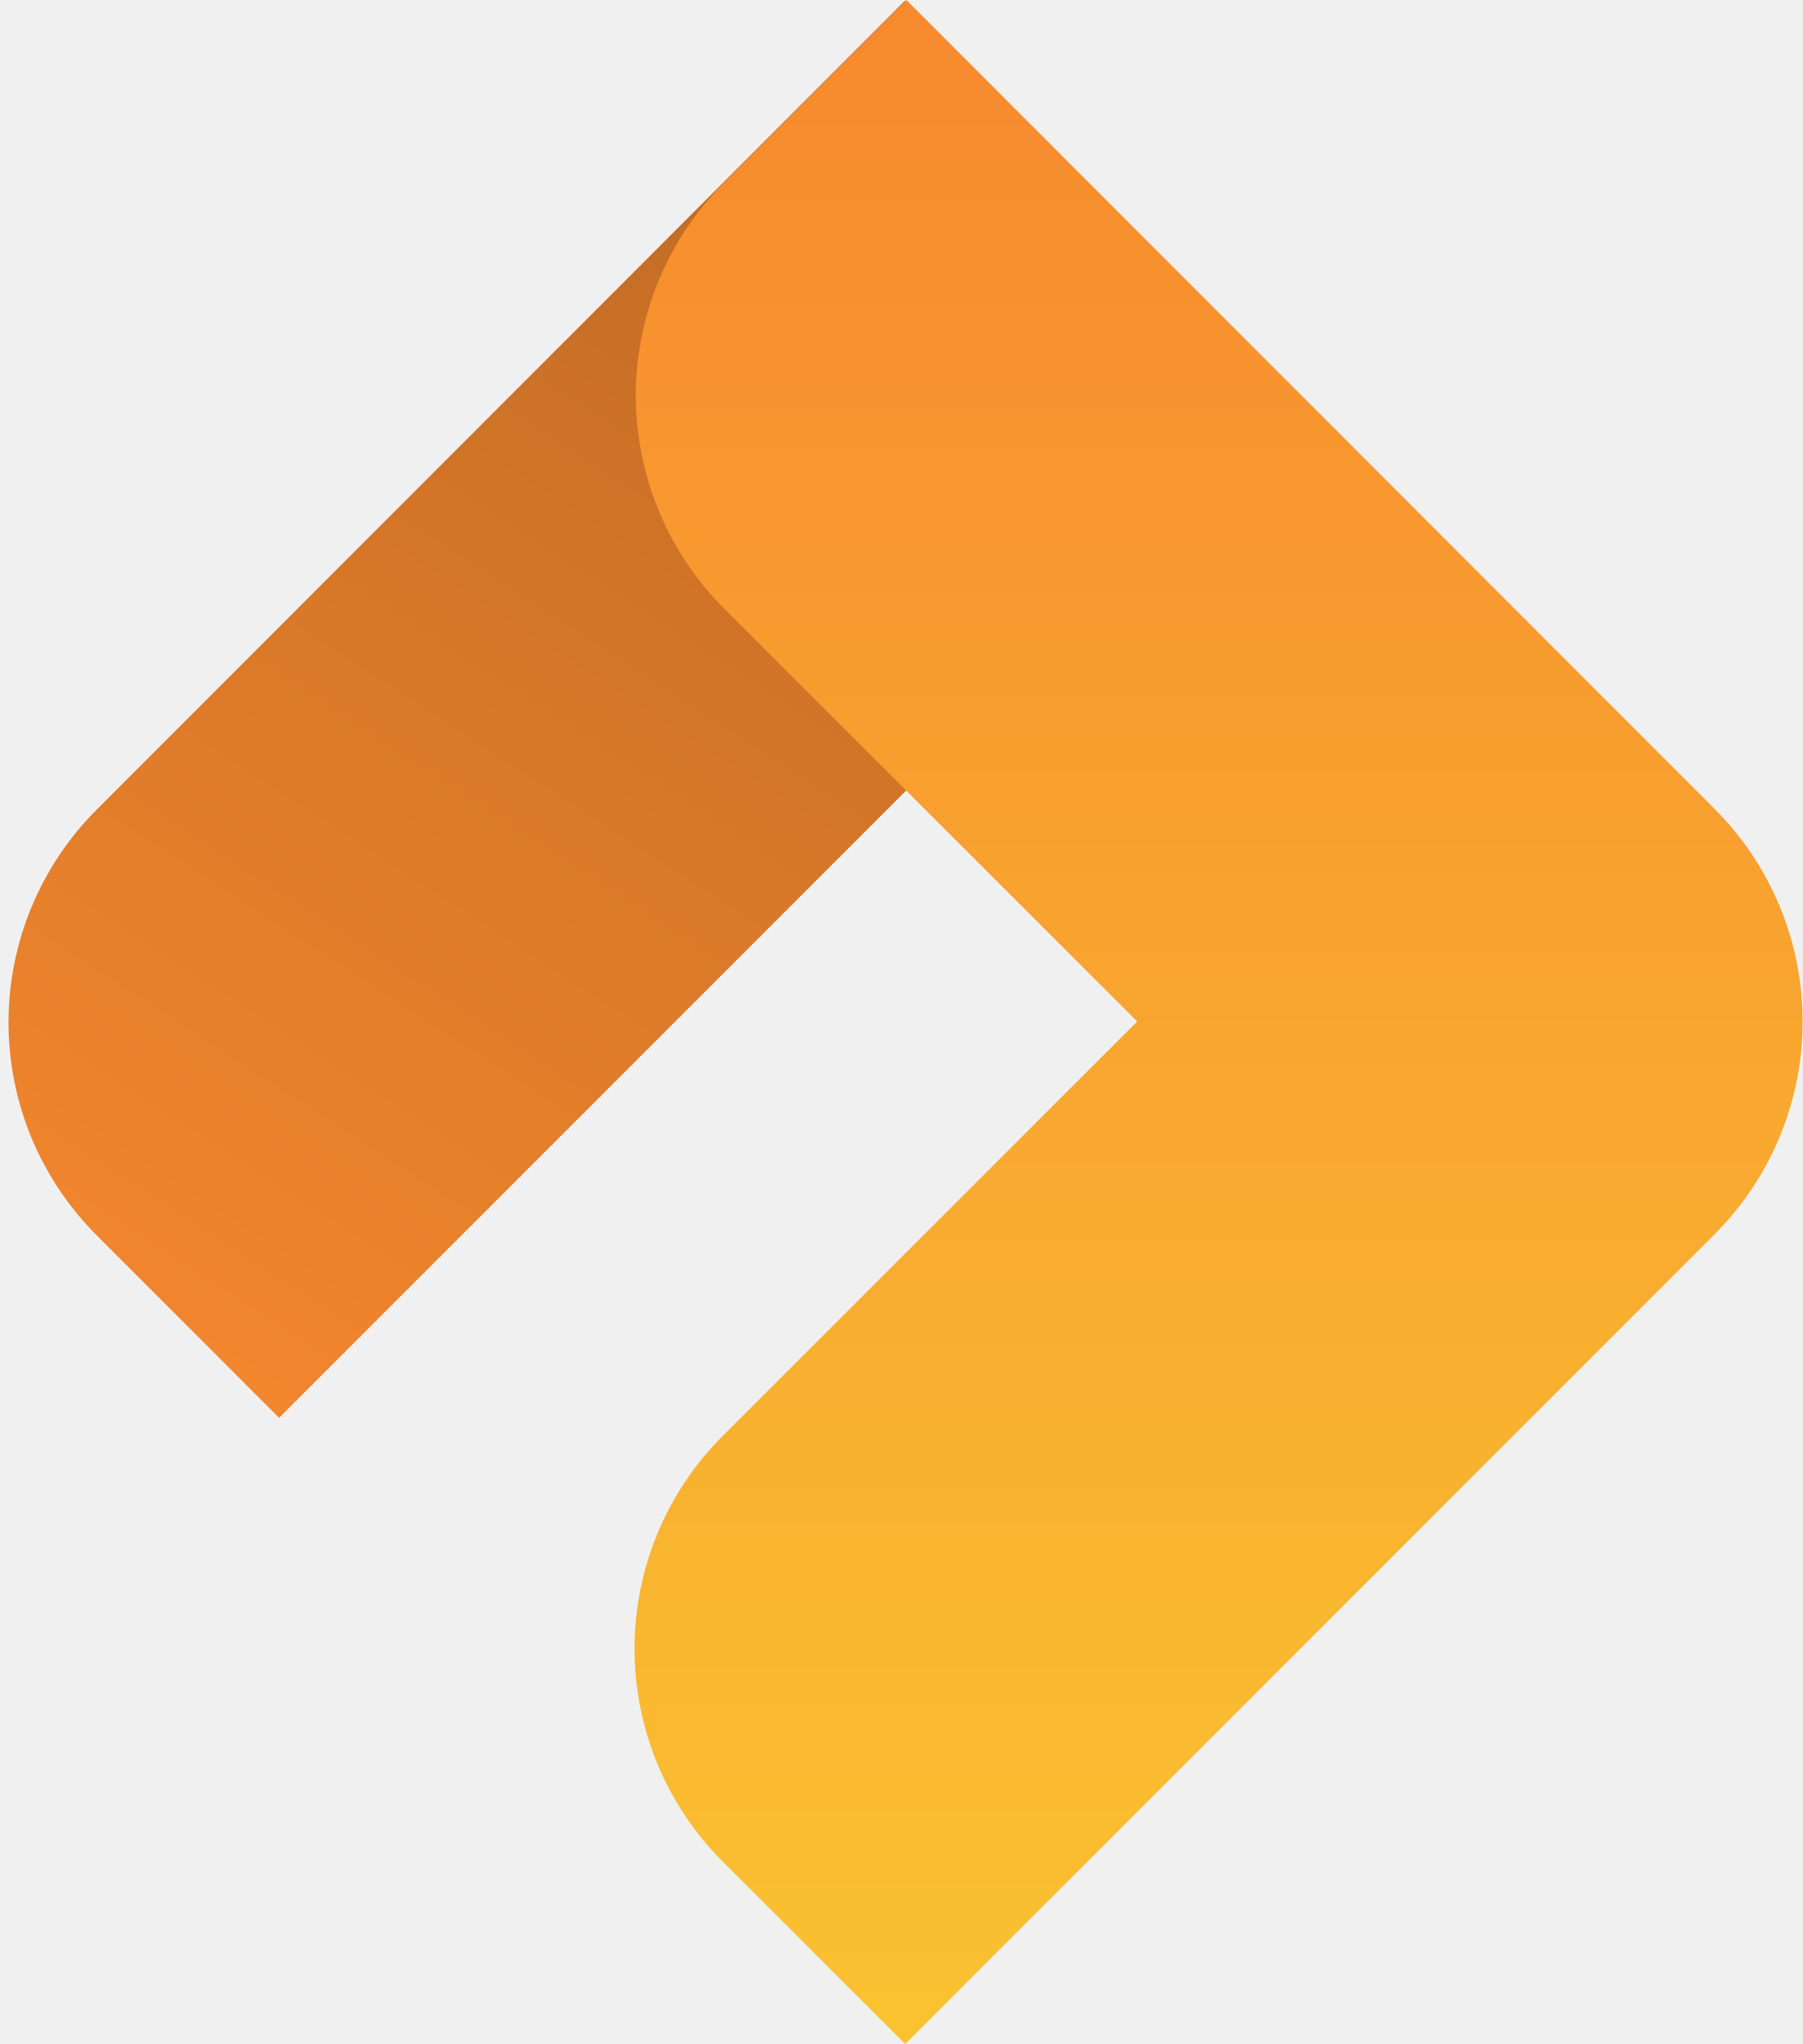
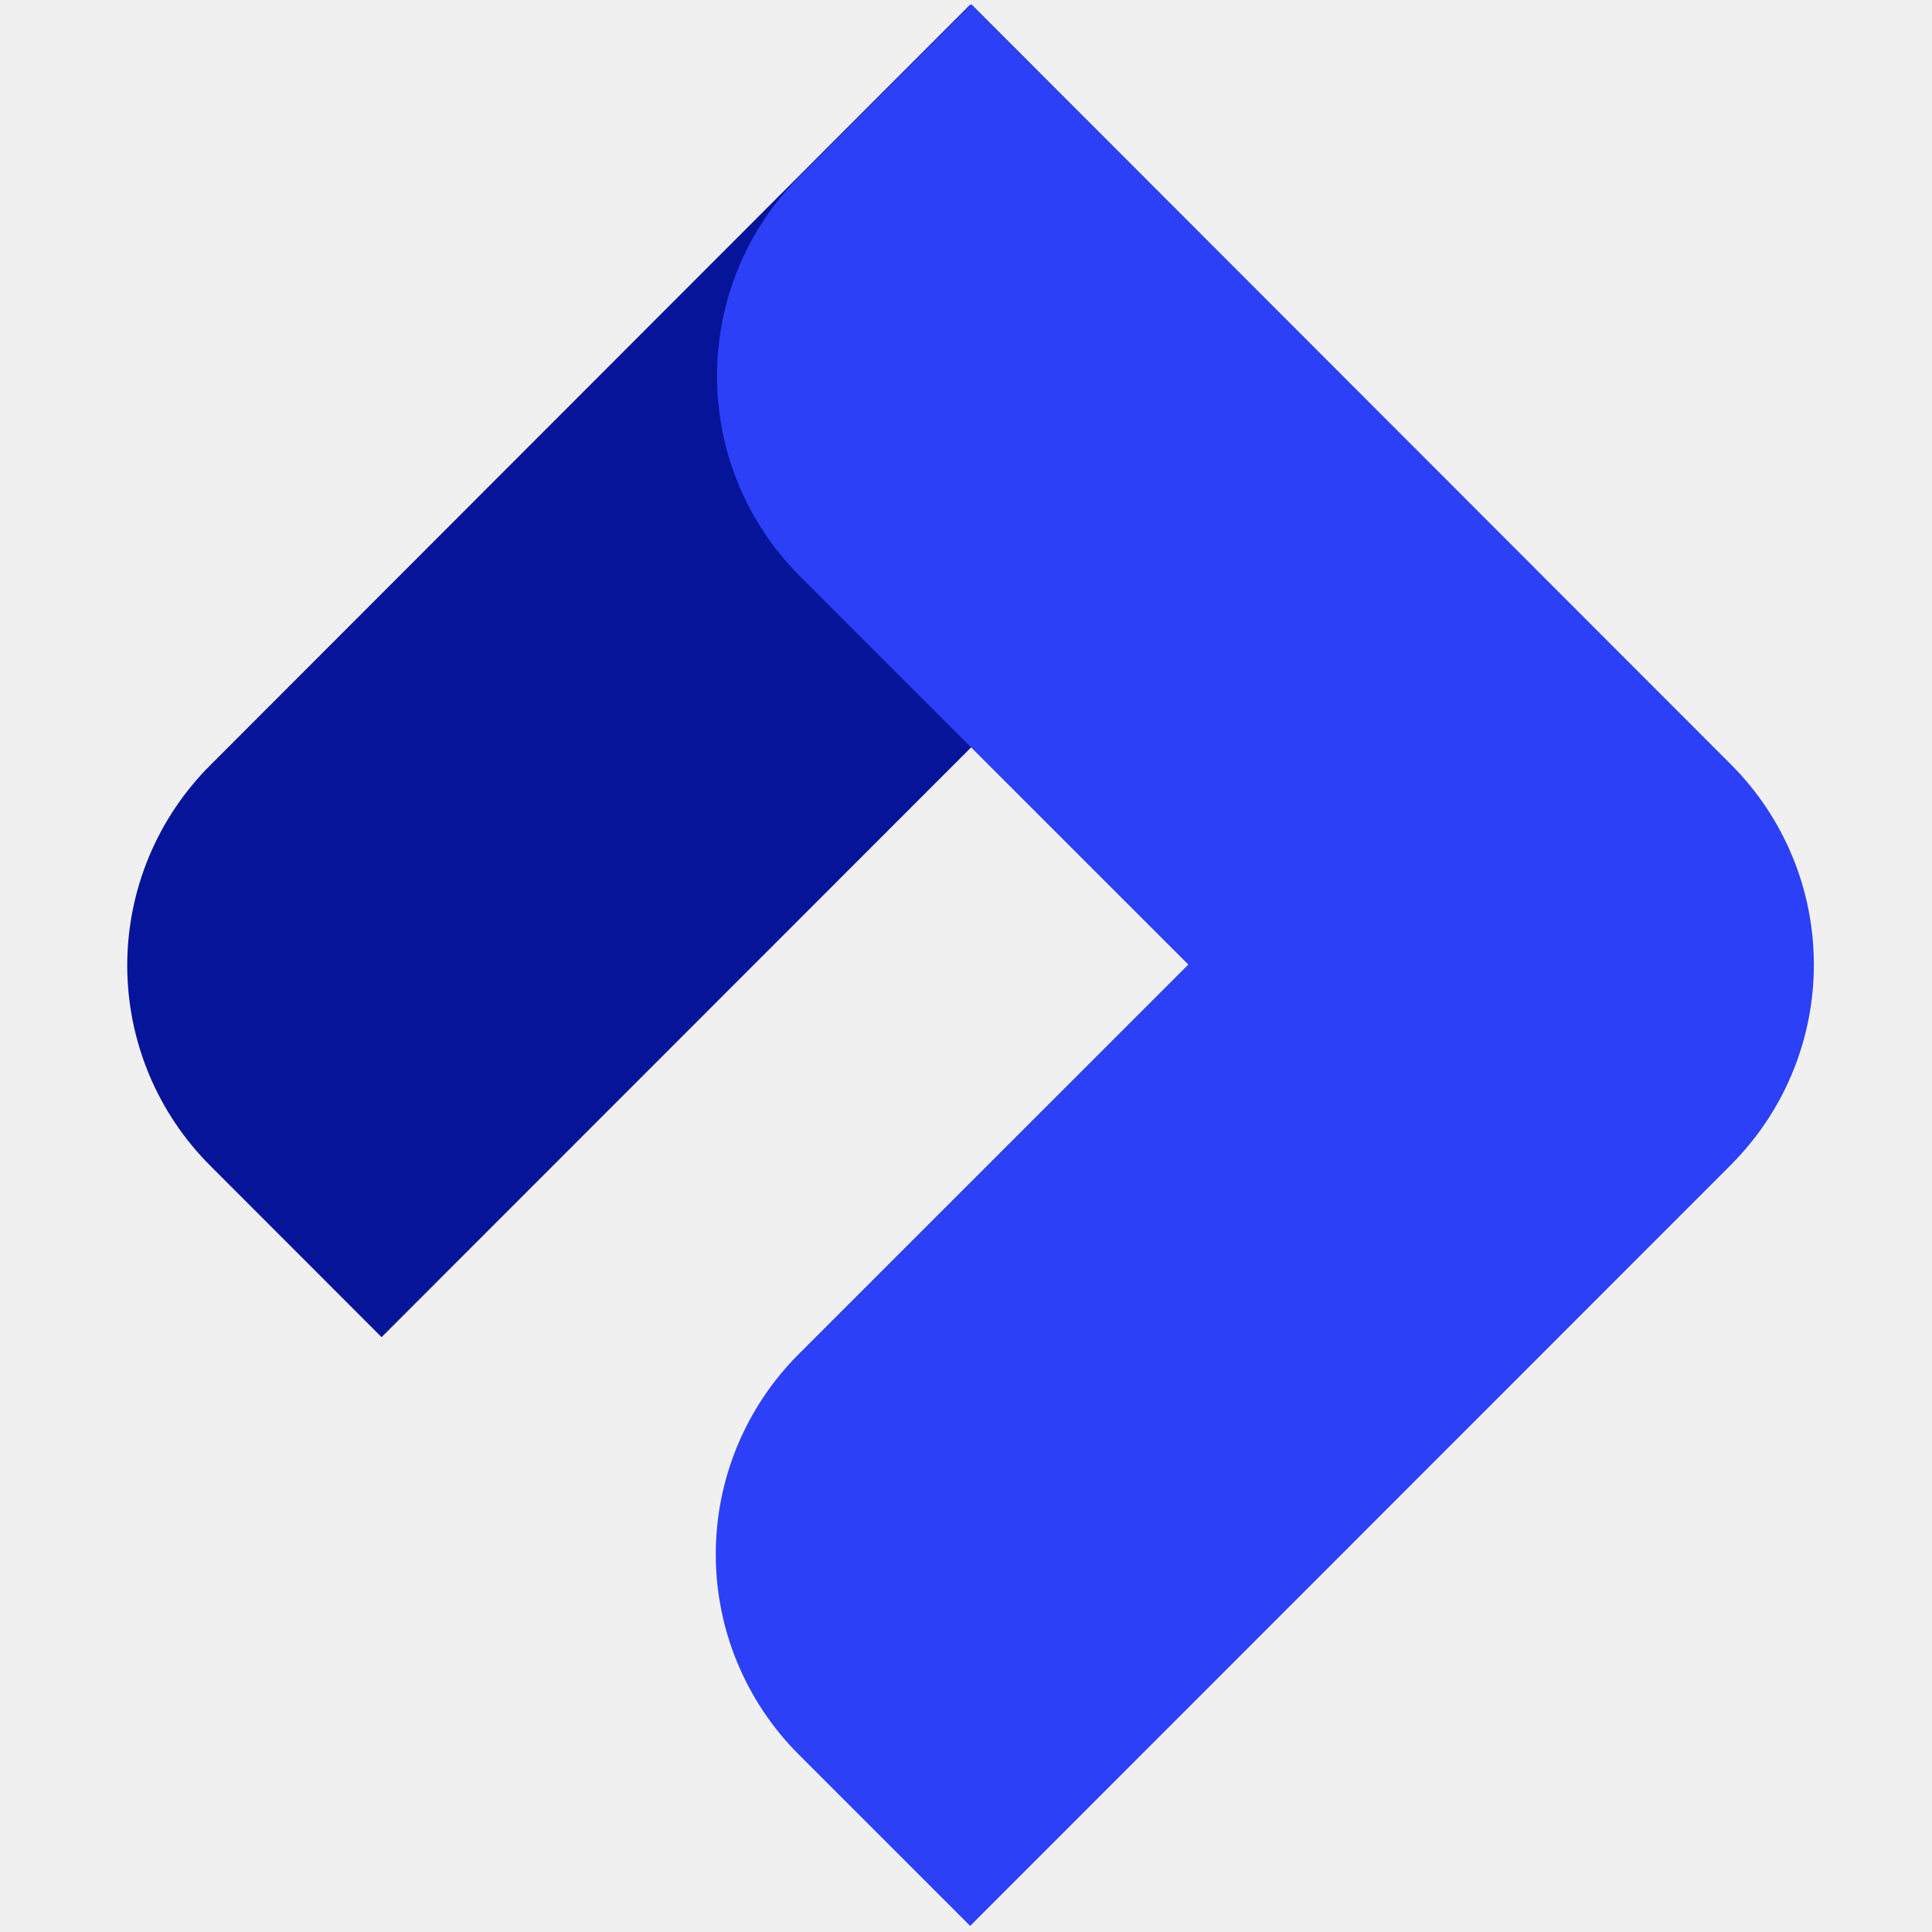
- <svg xmlns="http://www.w3.org/2000/svg" width="209" height="237" viewBox="0 0 209 237" fill="none">
-   <path fill-rule="evenodd" clip-rule="evenodd" d="M11.215 143.239L32.352 164.394L150.742 45.959L104.9 0.1L11.225 93.861C7.98 97.101 5.406 100.949 3.65 105.185C1.893 109.421 0.988 113.962 0.988 118.548C0.987 123.134 1.889 127.675 3.644 131.912C5.399 136.149 7.972 139.998 11.215 143.239Z" fill="url(#paint0_linear)" />
-   <path fill-rule="evenodd" clip-rule="evenodd" d="M199.423 142.454C199.159 142.736 198.89 143.014 198.616 143.289L177.795 164.118L177.659 164.254L104.94 237L83.793 215.855C80.551 212.615 77.979 208.767 76.224 204.531C74.469 200.296 73.566 195.756 73.566 191.171C73.566 186.586 74.469 182.046 76.224 177.811C77.979 173.576 80.551 169.728 83.793 166.487L131.843 118.445L83.933 70.543C80.694 67.303 78.124 63.456 76.371 59.222C74.618 54.989 73.716 50.451 73.716 45.869C73.716 41.286 74.618 36.749 76.371 32.515C78.124 28.282 80.694 24.435 83.933 21.195L105.08 0L198.755 93.761C205.3 100.299 208.98 109.17 208.988 118.422C208.995 127.374 205.563 135.974 199.423 142.454Z" fill="url(#paint1_linear)" />
+ <svg xmlns="http://www.w3.org/2000/svg" width="470" height="470" viewBox="0 0 470 470" fill="none">
+   <g clip-path="url(#clip0_11_7)">
+     <path fill-rule="evenodd" clip-rule="evenodd" d="M51.13 283.561L92.825 325.293L326.366 91.661L235.936 1.197L51.149 186.156C44.749 192.547 39.672 200.138 36.207 208.494C32.742 216.85 30.957 225.808 30.955 234.855C30.953 243.901 32.734 252.859 36.196 261.217C39.658 269.575 44.732 277.168 51.13 283.561Z" fill="#061499" />
+     <path fill-rule="evenodd" clip-rule="evenodd" d="M422.395 282.013C421.874 282.569 421.343 283.118 420.803 283.66L379.731 324.749L379.463 325.017L236.015 468.52L194.3 426.808C187.905 420.417 182.831 412.826 179.369 404.47C175.908 396.116 174.126 387.16 174.126 378.115C174.126 369.07 175.908 360.115 179.369 351.76C182.831 343.406 187.905 335.815 194.3 329.422L289.084 234.651L194.576 140.157C188.186 133.765 183.117 126.177 179.659 117.825C176.201 109.474 174.421 100.523 174.421 91.483C174.421 82.444 176.201 73.493 179.659 65.141C183.117 56.79 188.186 49.202 194.576 42.81L236.291 1L421.077 185.959C433.988 198.856 441.247 216.355 441.263 234.606C441.277 252.265 434.507 269.23 422.395 282.013Z" fill="#2C40F7" />
+   </g>
  <defs>
-     <linearGradient id="paint0_linear" x1="107.5" y1="-7.53827e-06" x2="1" y2="164" gradientUnits="userSpaceOnUse">
-       <stop stop-color="#B96723" />
-       <stop offset="1" stop-color="#F7892E" />
-     </linearGradient>
-     <linearGradient id="paint1_linear" x1="141.277" y1="0" x2="141.277" y2="237" gradientUnits="userSpaceOnUse">
-       <stop stop-color="#F7892E" />
-       <stop offset="1" stop-color="#FAC231" />
-     </linearGradient>
+     <clipPath id="clip0_11_7">
+       <rect width="412.28" height="467.52" fill="white" transform="translate(29 1)" />
+     </clipPath>
  </defs>
</svg>
